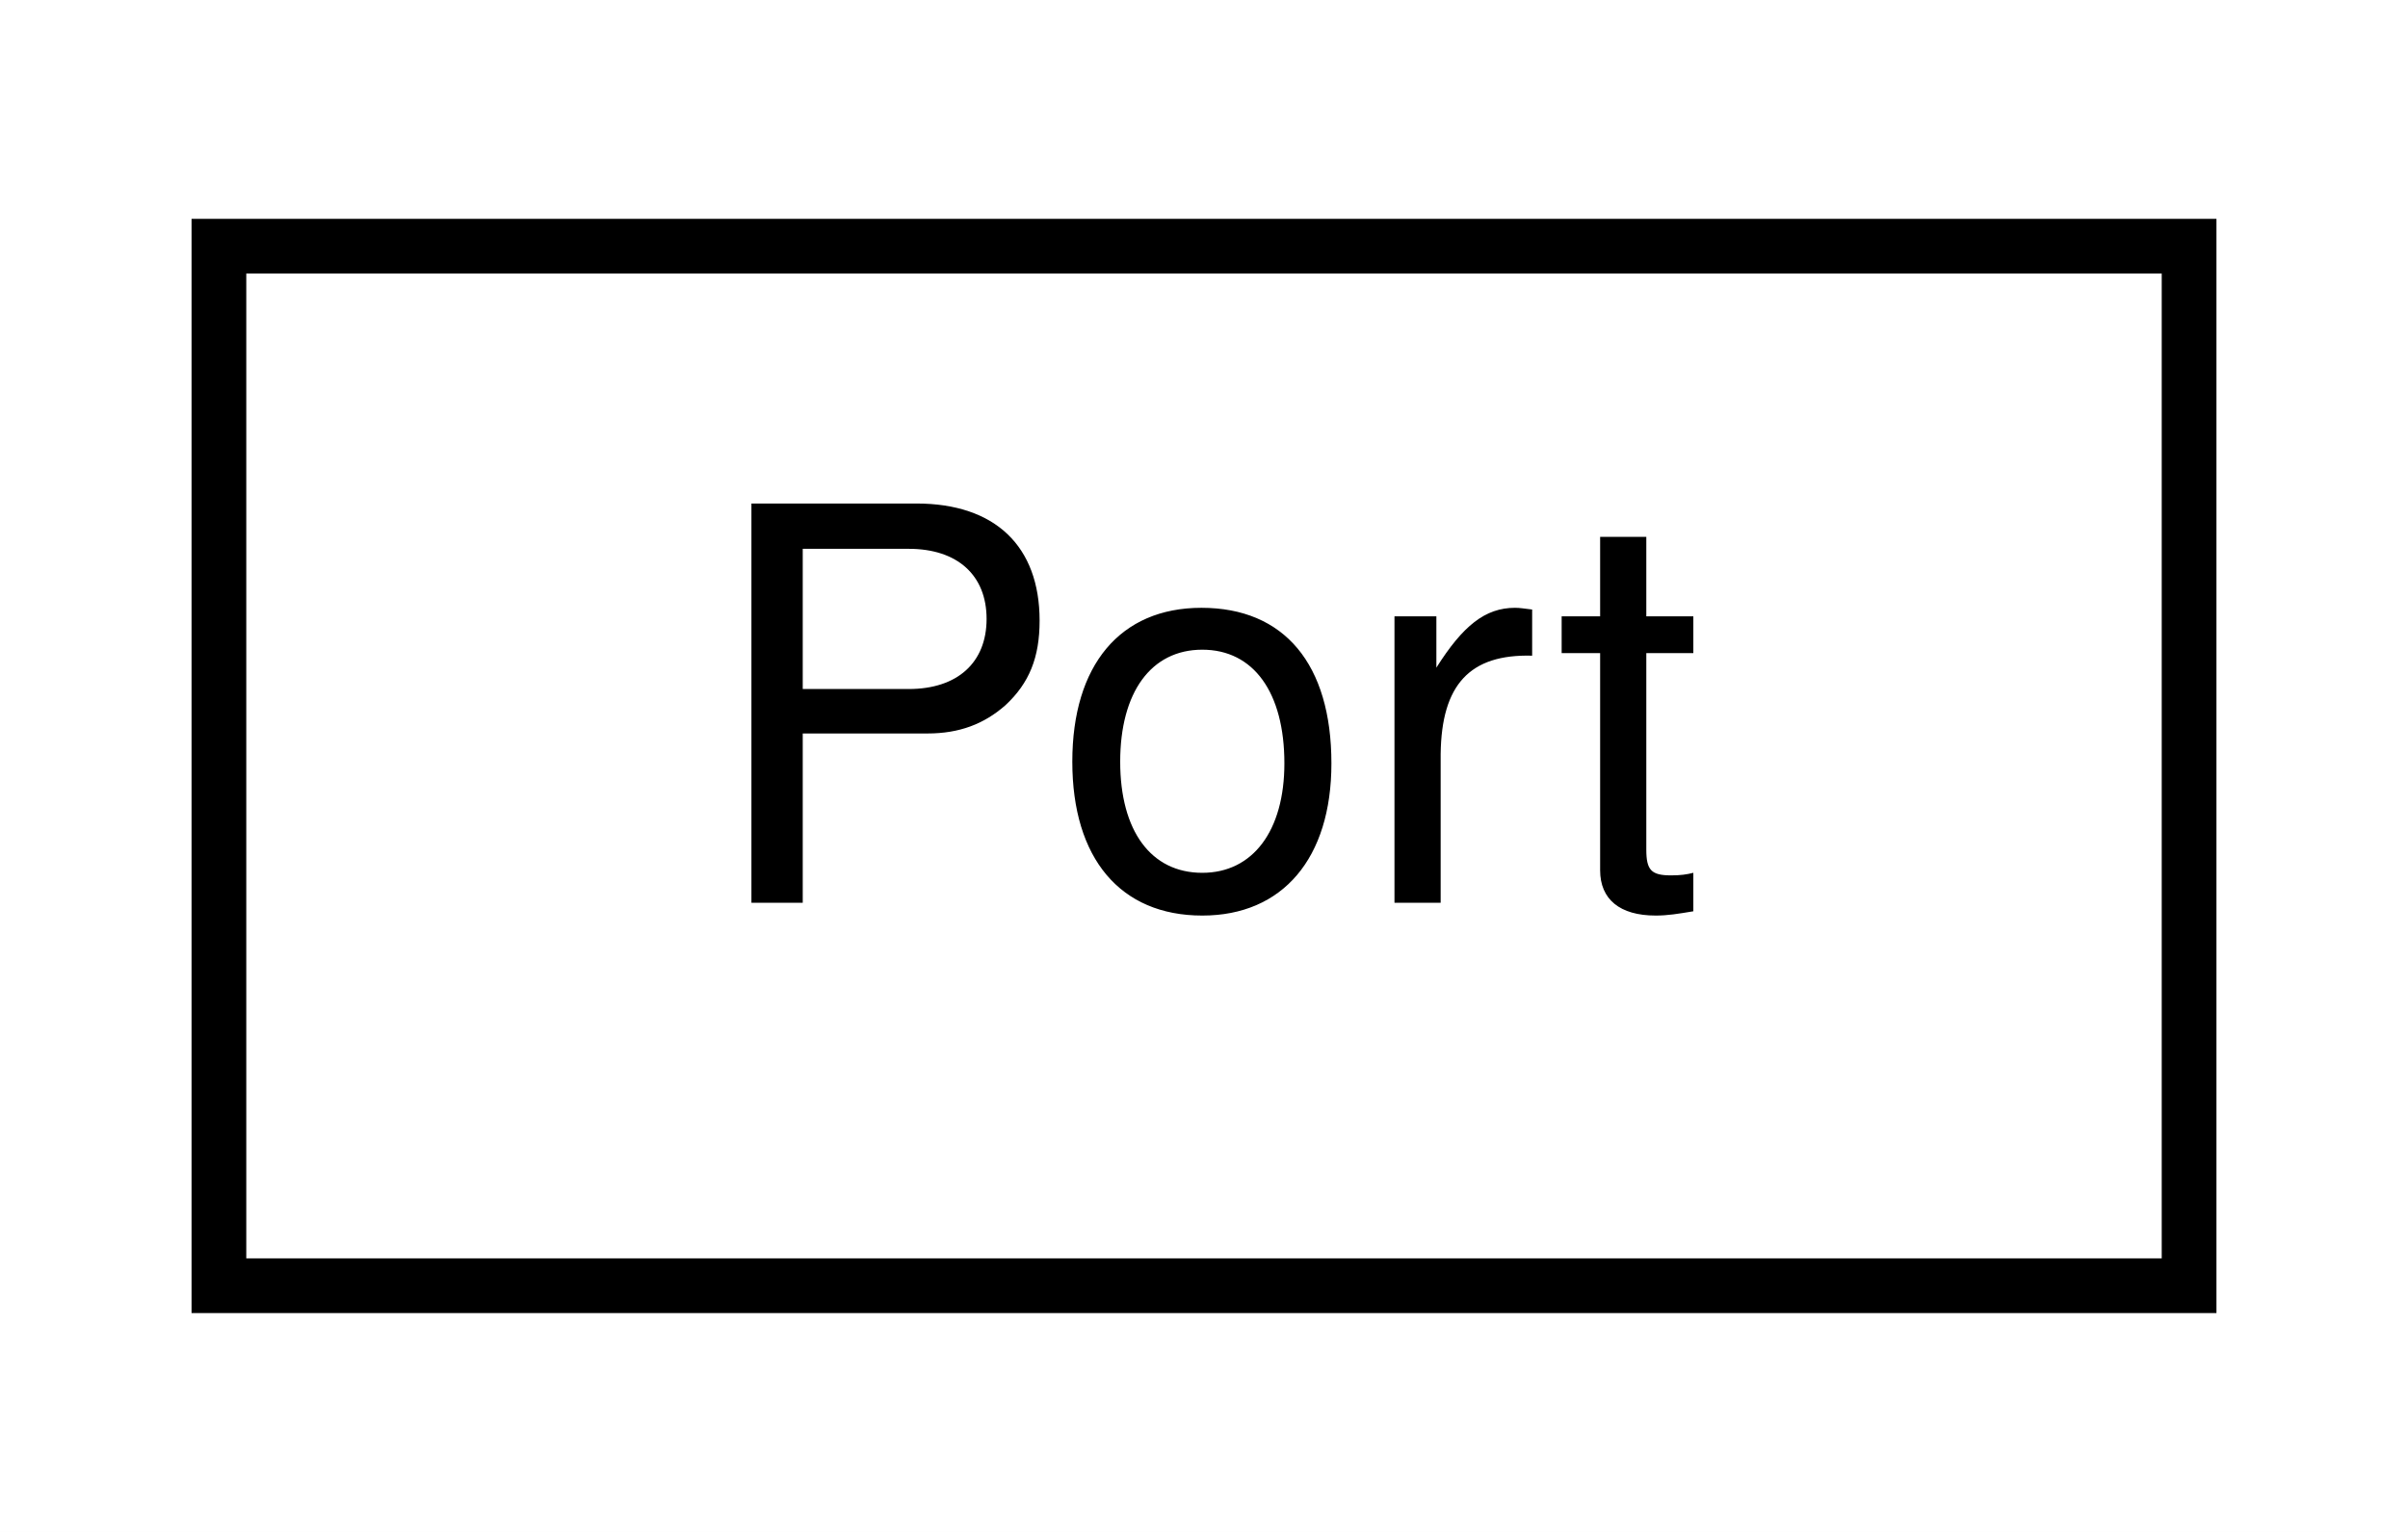
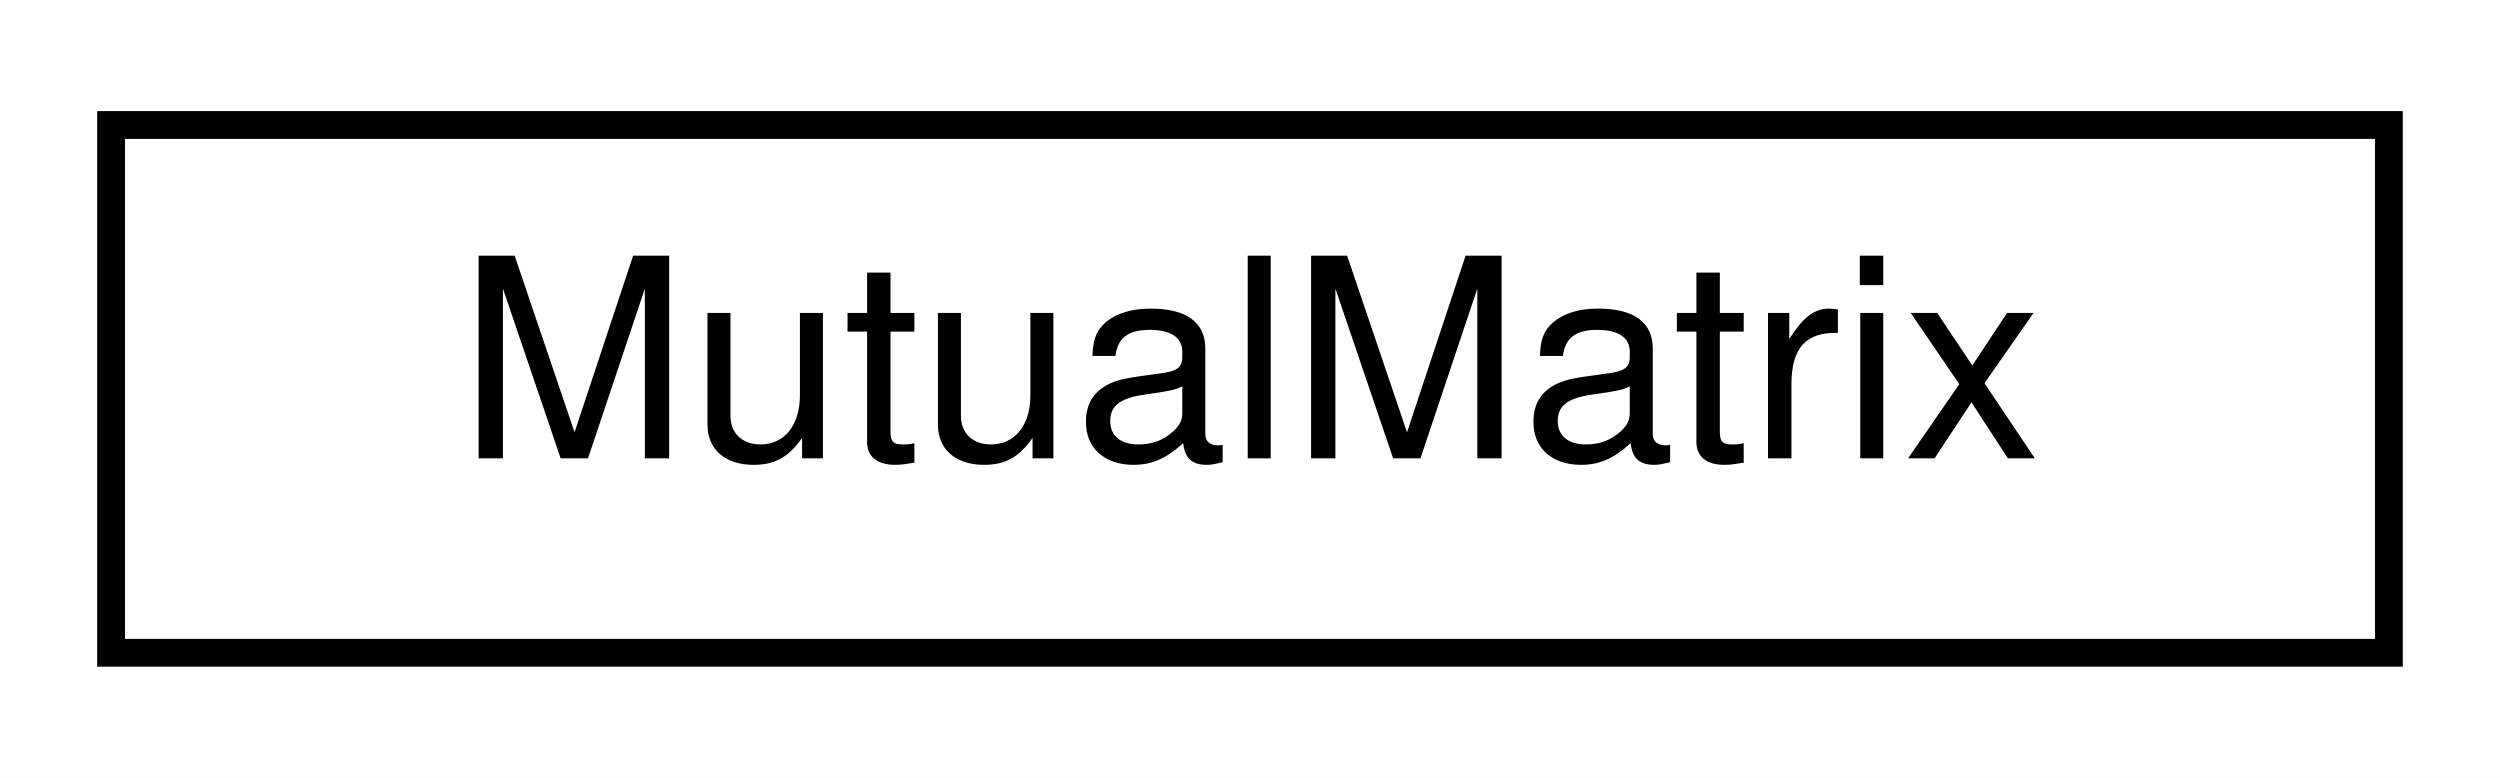
- <svg xmlns="http://www.w3.org/2000/svg" xmlns:xlink="http://www.w3.org/1999/xlink" width="44pt" height="28pt" viewBox="0.00 0.00 44.00 28.00">
+ <svg xmlns="http://www.w3.org/2000/svg" xmlns:xlink="http://www.w3.org/1999/xlink" width="90pt" height="28pt" viewBox="0.00 0.00 90.00 28.00">
  <g id="graph0" class="graph" transform="scale(1 1) rotate(0) translate(4 24)">
-     <polygon fill="white" stroke="transparent" points="-4,4 -4,-24 40,-24 40,4 -4,4" />
+     <polygon fill="white" stroke="transparent" points="-4,4 -4,-24 86,-24 86,4 -4,4" />
    <g id="node1" class="node">
      <g id="a_node1">
-         <a xlink:href="classSignalIntegrity_1_1Lib_1_1SystemDescriptions_1_1Port_1_1Port.xhtml" target="_top" xlink:title="port connections of a device">
-           <polygon fill="white" stroke="black" points="0,-0.5 0,-19.5 36,-19.5 36,-0.5 0,-0.5" />
-           <text text-anchor="middle" x="18" y="-7.5" font-family="Helvetica,sans-Serif" font-size="10.00">Port</text>
+         <a xlink:href="classSignalIntegrity_1_1Lib_1_1SParameters_1_1Devices_1_1WElement_1_1MutualMatrix.xhtml" target="_top" xlink:title="A mutual matrix is a lower triangular matrix that is related to the Maxwell matrix.">
+           <polygon fill="white" stroke="black" points="0,-0.5 0,-19.5 82,-19.5 82,-0.5 0,-0.5" />
+           <text text-anchor="middle" x="41" y="-7.5" font-family="Helvetica,sans-Serif" font-size="10.00">MutualMatrix</text>
        </a>
      </g>
    </g>
  </g>
</svg>
